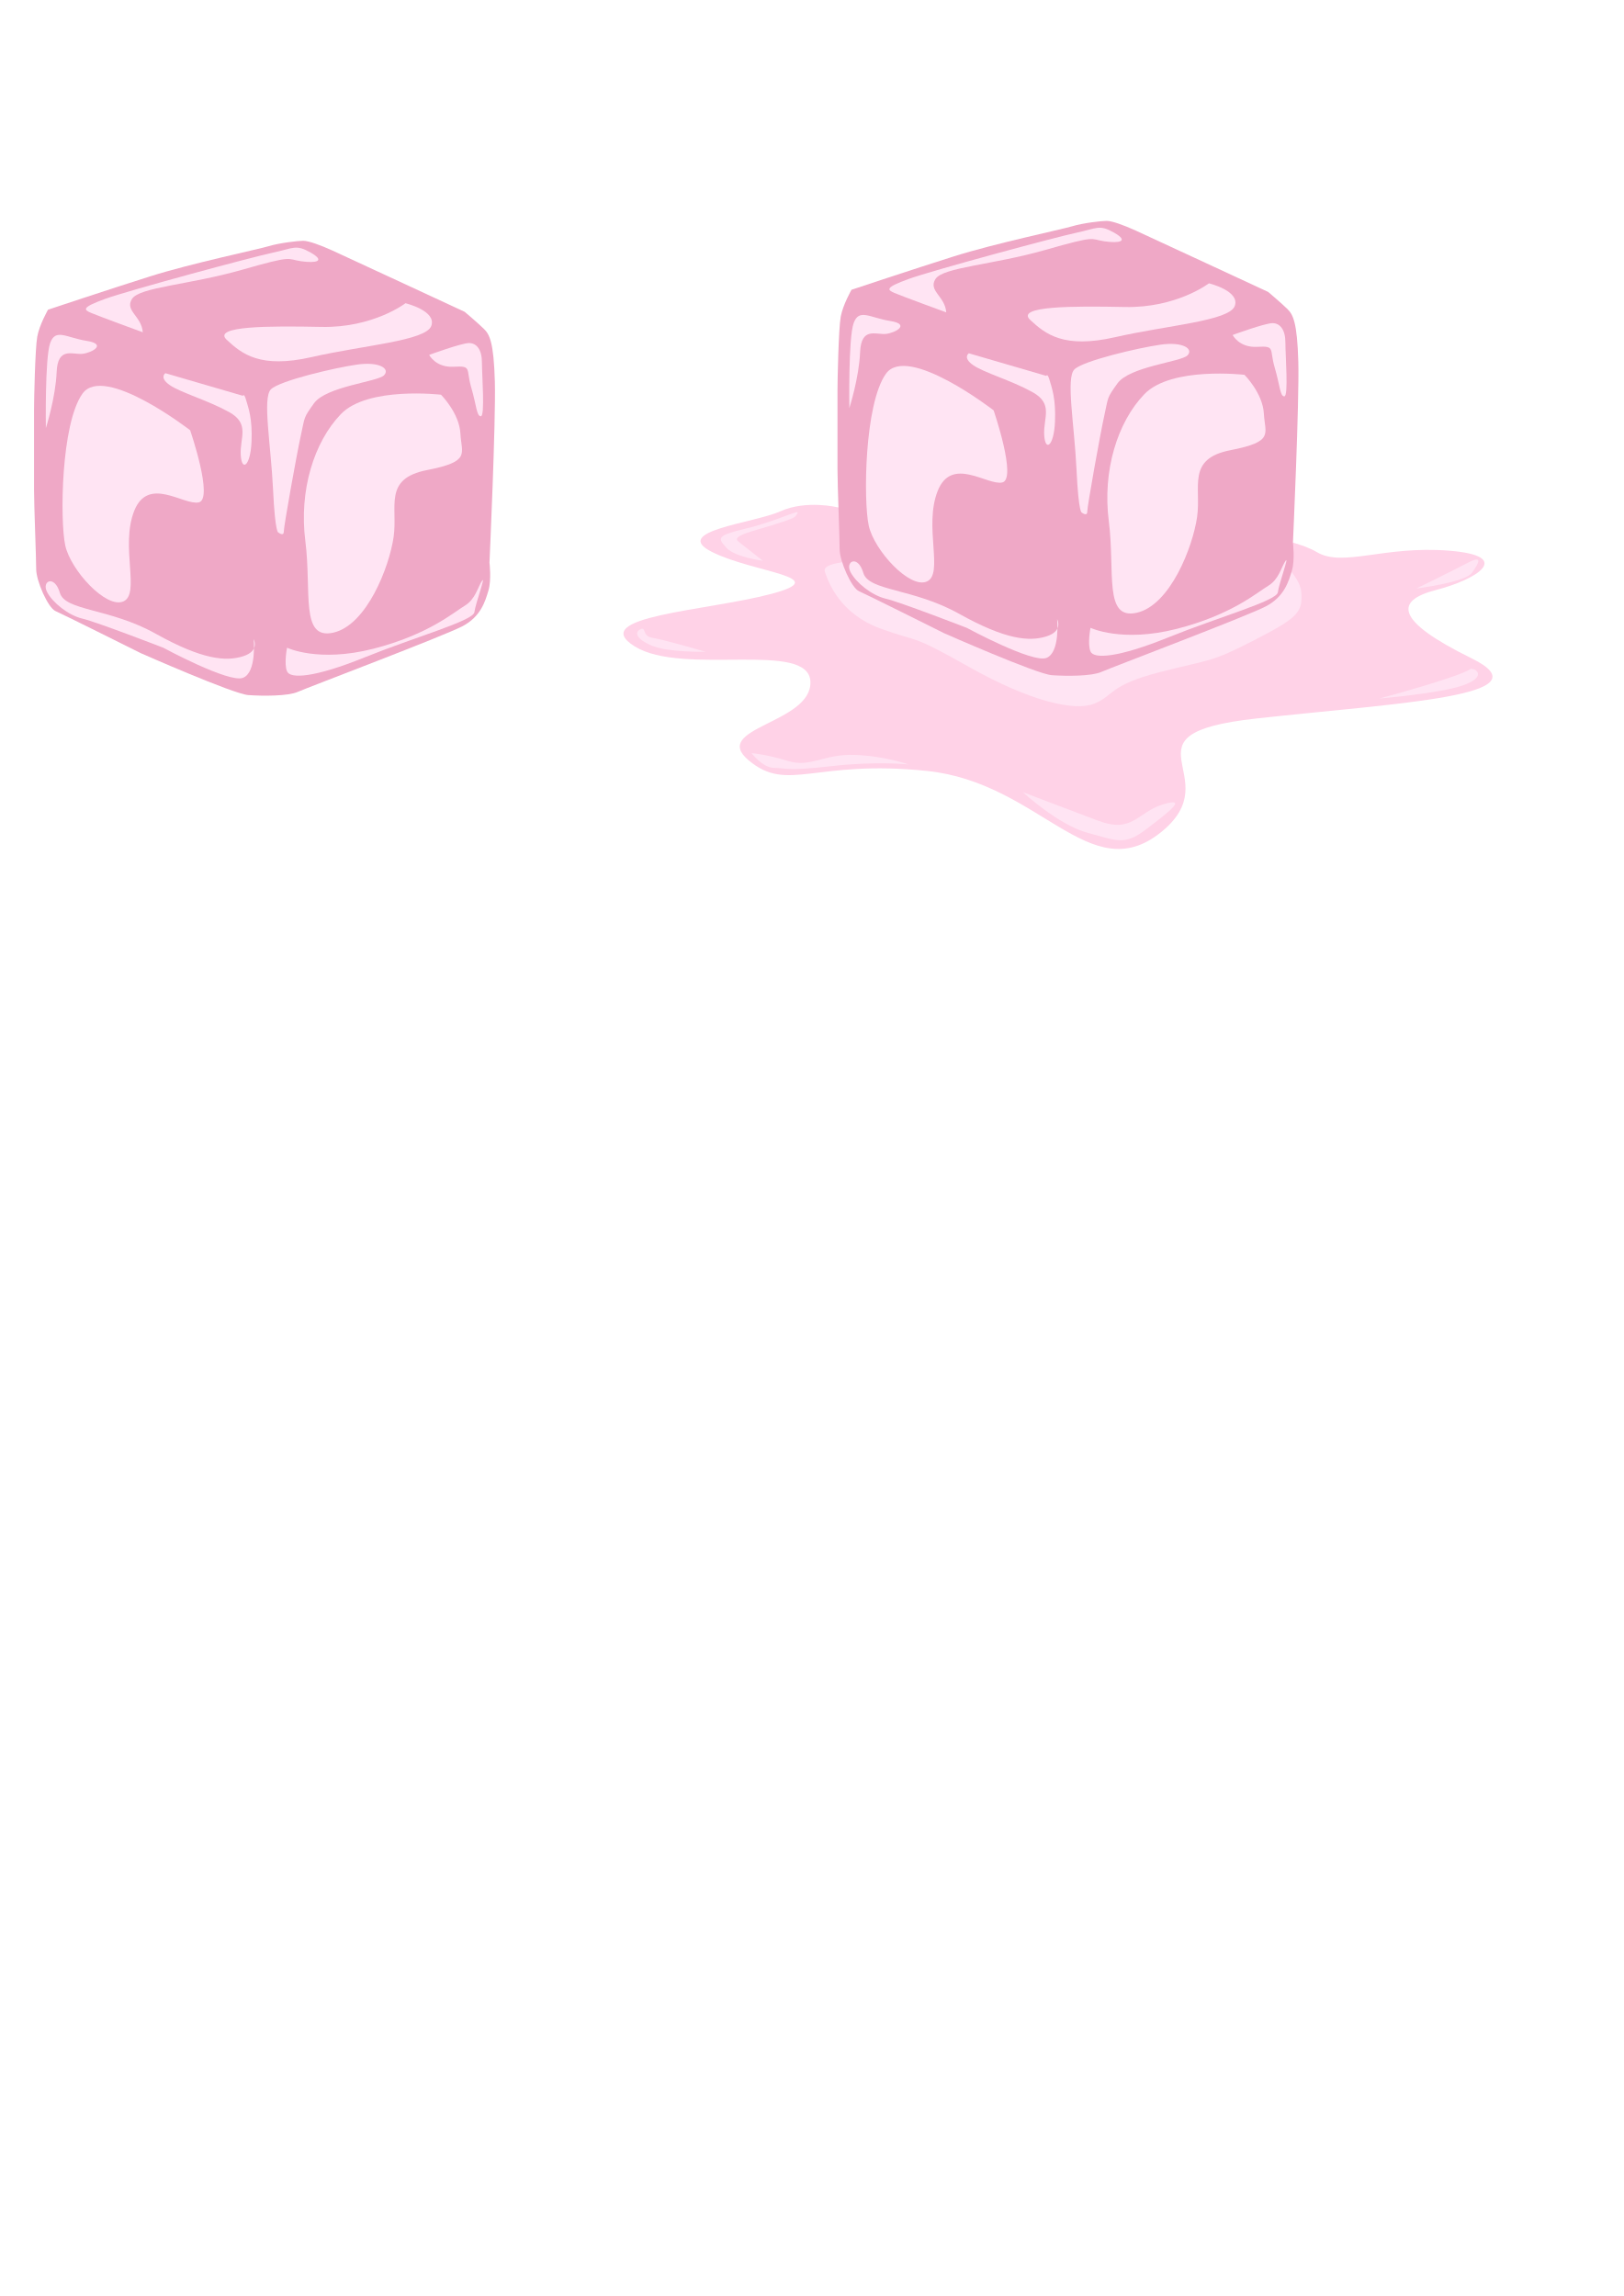
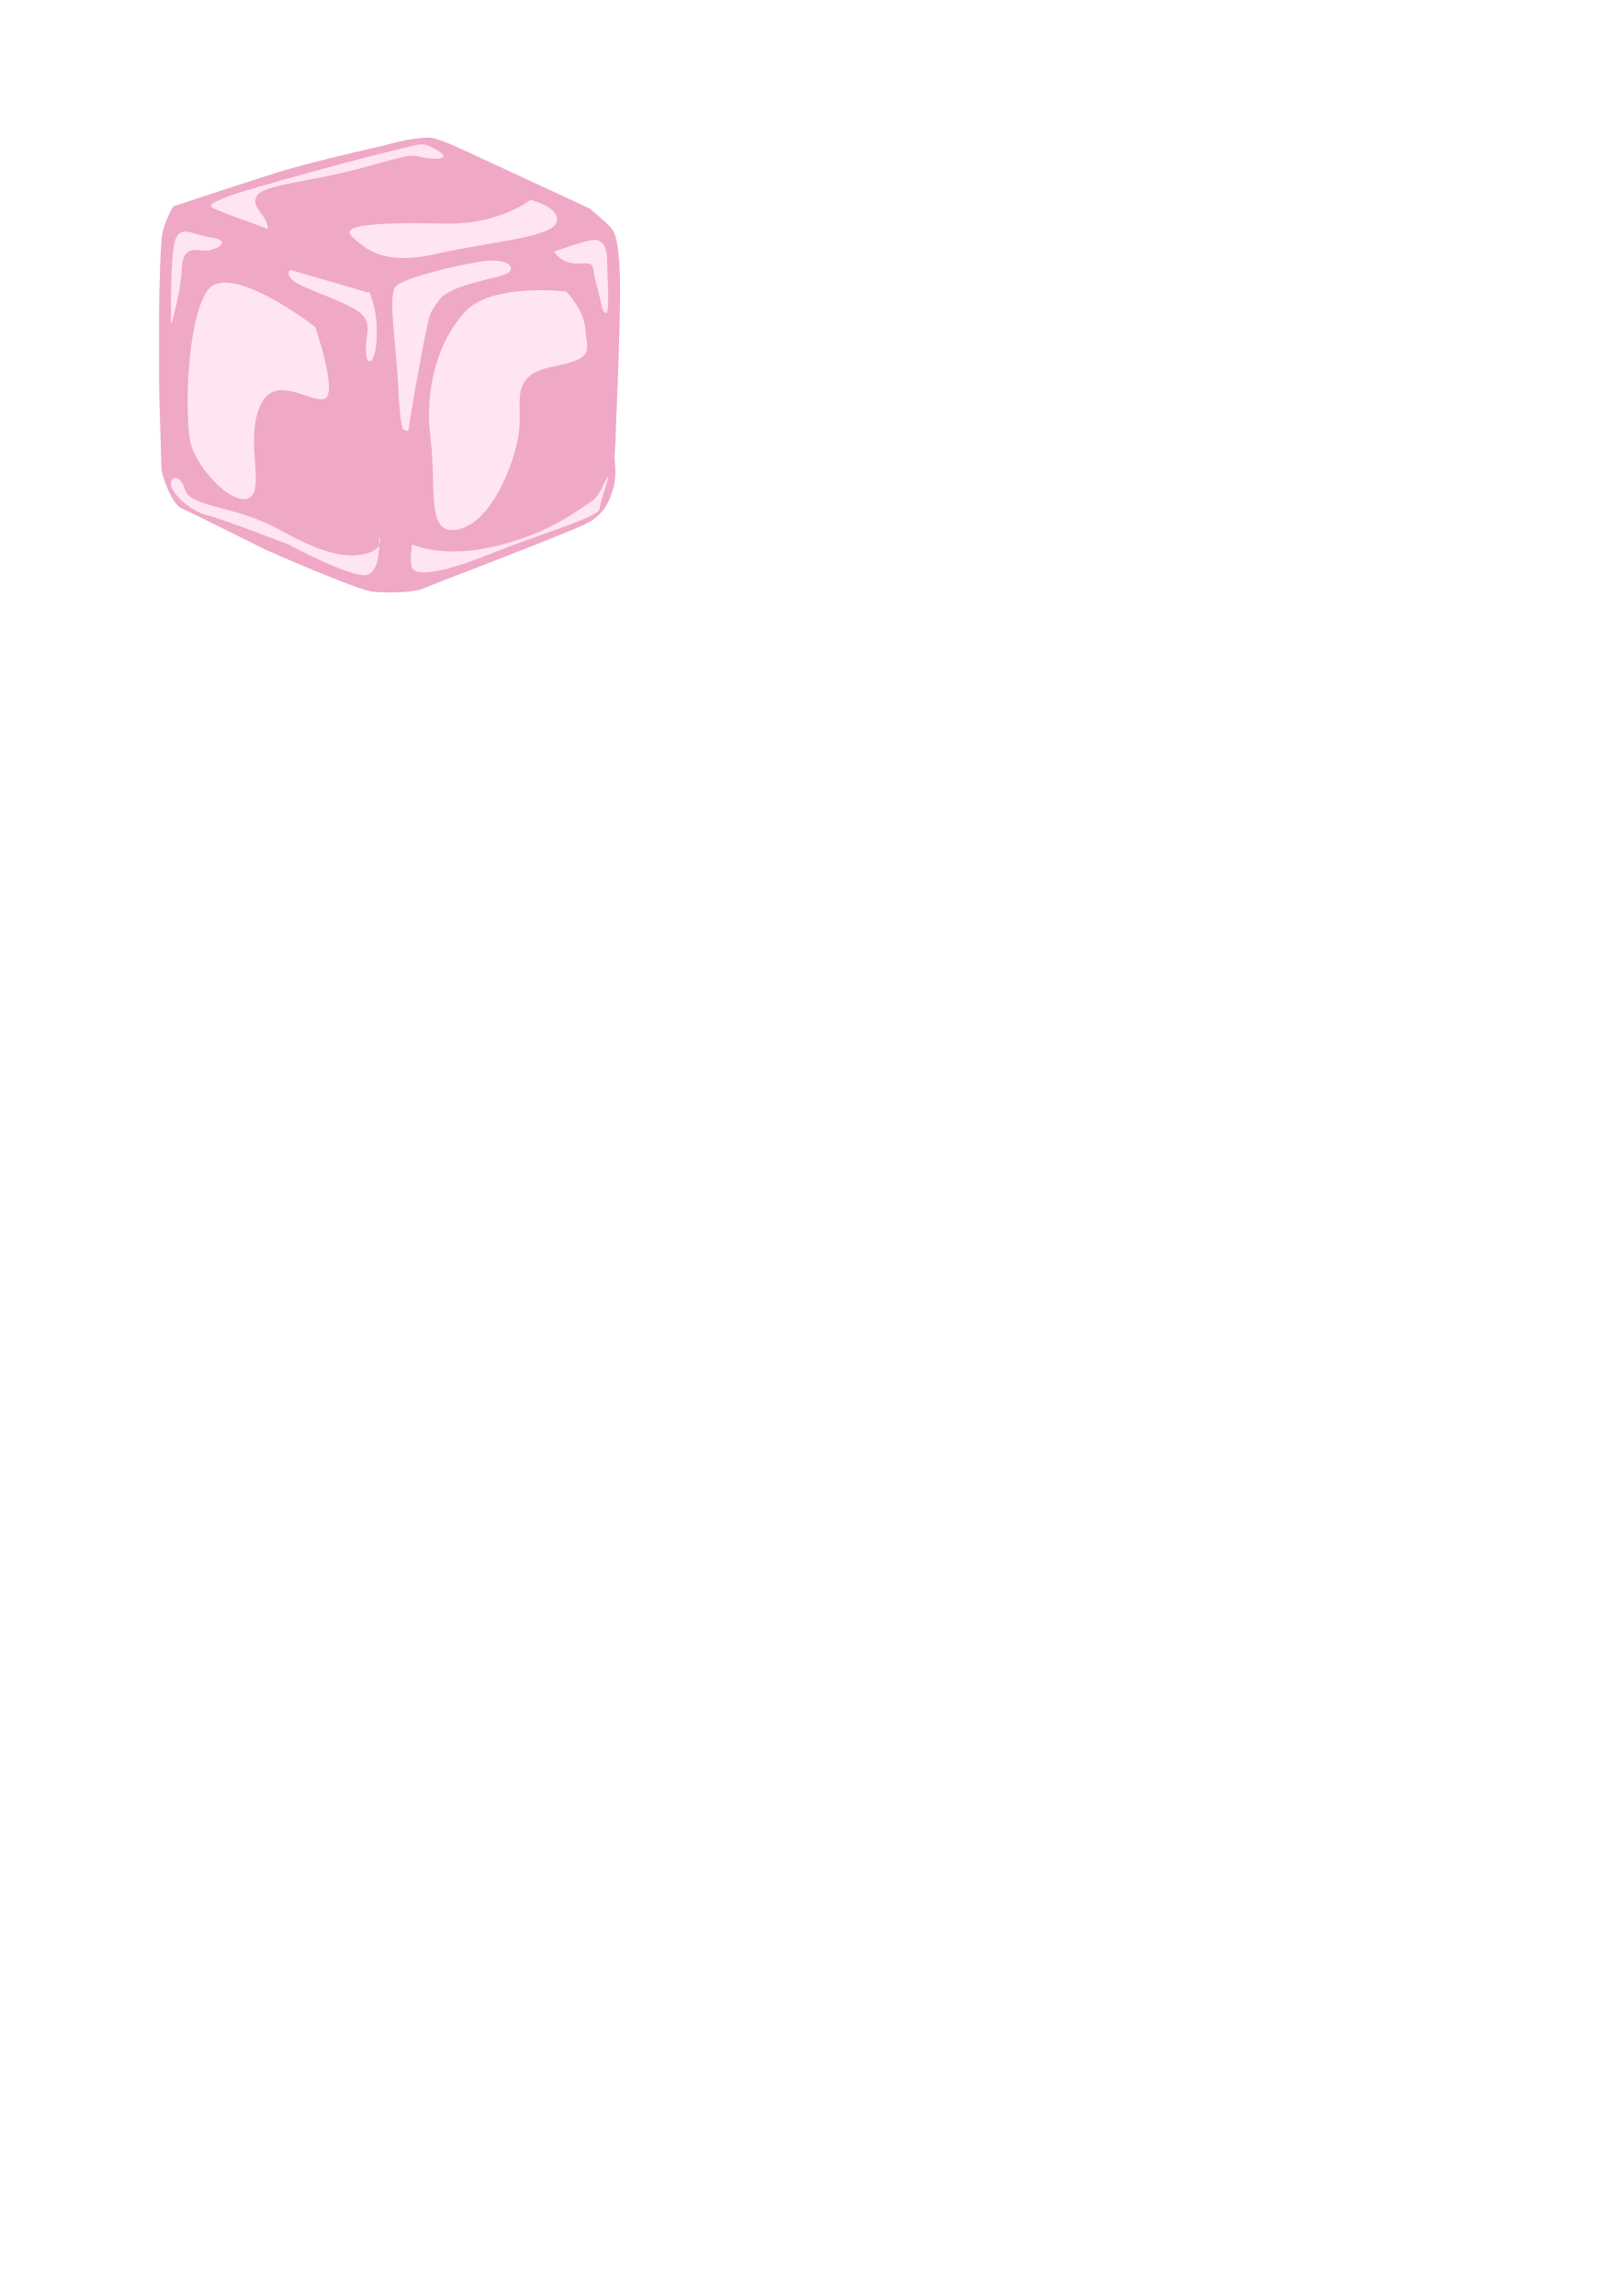
<svg xmlns="http://www.w3.org/2000/svg" width="210mm" height="297mm" viewBox="0 0 210 297" version="1.1" id="svg1" xml:space="preserve">
  <defs id="defs1" />
  <g id="layer1">
-     <g id="g20">
-       <path style="fill:#ffd2e7;stroke:none;stroke-width:0.406;stroke-linecap:round;stroke-linejoin:round;stroke-dasharray:0.811, 1.623" d="m 108.377,65.637 c 0,0 -4.071,-1.018 -7.463,0.509 -3.392,1.526 -14.247,2.544 -8.819,5.258 5.427,2.714 15.943,3.222 7.632,5.427 -8.311,2.205 -23.914,2.883 -17.639,6.784 6.275,3.901 22.557,-0.848 22.727,4.579 0.17,5.427 -13.06,5.936 -7.971,10.176 5.088,4.24 8.48,-0.17 23.066,1.357 14.586,1.526 21.031,15.264 30.19,7.971 9.159,-7.293 -6.106,-12.72 12.381,-14.756 18.487,-2.035 37.822,-2.883 27.815,-7.802 -10.007,-4.919 -9.837,-7.463 -4.579,-8.819 5.258,-1.357 10.176,-4.41 1.696,-5.088 -8.48,-0.678 -13.738,2.205 -17.13,0.17 -3.392,-2.035 -13.06,-3.053 -13.06,-3.053 z" id="path14" />
-       <path style="fill:#ffe4f3;stroke:none;stroke-width:0.406;stroke-linecap:round;stroke-linejoin:round;stroke-dasharray:0.811, 1.623" d="m 112.318,72.594 c 0,0 -6.145,-0.171 -5.633,1.366 0.512,1.536 2.048,5.462 7.169,7.34 5.121,1.878 3.585,0.512 11.437,4.95 7.852,4.438 13.656,5.804 16.216,4.78 2.56,-1.024 1.878,-2.39 8.535,-4.097 6.657,-1.707 6.487,-1.195 12.12,-4.097 5.633,-2.902 6.316,-3.585 6.145,-6.145 -0.171,-2.56 -3.755,-4.95 -3.755,-4.95 z" id="path13" />
-       <g id="g12" transform="translate(45.23303,-12.92607)">
-         <path style="fill:#efa8c6;stroke:none;stroke-width:0.406;stroke-linecap:round;stroke-linejoin:round;stroke-dasharray:0.811, 1.623" d="m 64.893,50.41 c 0,0 7.938,-2.646 13.229,-4.317 5.292,-1.671 13.925,-3.481 15.318,-3.899 1.393,-0.418 3.76,-0.696 4.456,-0.696 0.696,0 2.228,0.557 3.76,1.253 1.532,0.696 17.128,7.938 17.128,7.938 0,0 1.81,1.532 2.507,2.228 0.696,0.696 1.253,1.671 1.393,6.823 0.139,5.152 -0.696,23.395 -0.696,23.395 0,0 0.279,2.228 -0.139,3.621 -0.418,1.393 -0.975,3.342 -3.342,4.595 -2.367,1.253 -20.053,7.937 -21.306,8.495 -1.253,0.557 -4.456,0.557 -6.406,0.418 -1.95,-0.139 -13.925,-5.431 -13.925,-5.431 0,0 -10.026,-5.013 -11.001,-5.431 -0.975,-0.418 -2.507,-3.899 -2.507,-5.431 0,-1.532 -0.279,-8.216 -0.279,-10.305 0,-2.089 0,-9.052 0,-10.305 0,-1.253 0.139,-7.938 0.418,-9.469 0.279,-1.532 1.393,-3.481 1.393,-3.481 z" id="path2" />
-         <path style="fill:#ffe4f3;stroke:none;stroke-width:0.406;stroke-linecap:round;stroke-linejoin:round;stroke-dasharray:0.811, 1.623" d="m 94.693,79.236 c 0,0 -0.418,0.279 -0.696,-5.57 C 93.718,67.817 92.604,61.829 93.718,60.715 c 1.114,-1.114 8.216,-2.785 11.14,-3.203 2.924,-0.418 4.317,0.557 3.481,1.393 -0.836,0.836 -7.488,1.432 -9.052,3.621 -1.393,1.95 -1.15,1.692 -1.671,4.038 -0.557,2.507 -2.228,11.837 -2.228,12.533 0,0.696 -0.696,0.139 -0.696,0.139 z" id="path3" />
-         <path style="fill:#ffe4f3;stroke:none;stroke-width:0.406;stroke-linecap:round;stroke-linejoin:round;stroke-dasharray:0.811, 1.623" d="m 114.189,56.259 c 0,0 4.178,-1.532 5.152,-1.532 0.975,0 1.671,0.836 1.671,2.507 0,1.671 0.418,6.963 -0.139,6.963 -0.557,0 -0.557,-1.393 -1.253,-3.76 -0.696,-2.367 0.139,-2.785 -2.228,-2.646 -2.367,0.139 -3.203,-1.532 -3.203,-1.532 z" id="path4" />
-         <path style="fill:#ffe4f3;stroke:none;stroke-width:0.406;stroke-linecap:round;stroke-linejoin:round;stroke-dasharray:0.811, 1.623" d="m 95.807,94.136 c 0,0 -0.418,2.089 0,3.064 0.418,0.975 3.481,0.836 10.026,-1.81 6.545,-2.646 14.065,-4.735 14.204,-5.849 0.139,-1.114 1.532,-4.874 0.975,-4.038 -0.557,0.836 -0.836,2.367 -2.228,3.203 -1.393,0.836 -4.735,3.76 -11.837,5.57 -7.102,1.81 -11.14,-0.139 -11.14,-0.139 z" id="path5" />
-         <path style="fill:#ffe4f3;stroke:none;stroke-width:0.406;stroke-linecap:round;stroke-linejoin:round;stroke-dasharray:0.811, 1.623" d="m 115.72,61.411 c 0,0 -9.469,-1.114 -12.951,2.507 -3.481,3.621 -5.431,9.887 -4.595,16.432 0.836,6.545 -0.696,12.811 3.621,11.837 4.317,-0.975 7.241,-8.495 7.798,-12.394 0.557,-3.899 -1.393,-7.52 4.317,-8.634 5.709,-1.114 4.456,-2.089 4.317,-4.735 -0.139,-2.646 -2.507,-5.013 -2.507,-5.013 z" id="path6" />
-         <path style="fill:#ffe4f3;stroke:none;stroke-width:0.406;stroke-linecap:round;stroke-linejoin:round;stroke-dasharray:0.811, 1.623" d="m 64.614,65.728 c 0,0 -0.139,-9.052 0.557,-11.001 0.696,-1.95 2.089,-0.696 4.735,-0.279 2.646,0.418 0.696,1.532 -0.557,1.671 -1.253,0.139 -3.203,-0.975 -3.342,2.367 -0.139,3.342 -1.393,7.241 -1.393,7.241 z" id="path7" />
-         <path style="fill:#ffe4f3;stroke:none;stroke-width:0.406;stroke-linecap:round;stroke-linejoin:round;stroke-dasharray:0.811, 1.623" d="m 80.071,58.626 10.026,2.924 c 0,0 0.139,-0.418 0.418,0.557 0.279,0.975 0.836,2.367 0.696,5.431 -0.139,3.064 -1.253,3.899 -1.393,1.671 -0.139,-2.228 1.253,-4.038 -1.532,-5.57 -2.785,-1.532 -6.266,-2.507 -7.659,-3.481 -1.393,-0.975 -0.557,-1.532 -0.557,-1.532 z" id="path8" />
-         <path style="fill:#ffe4f3;stroke:none;stroke-width:0.406;stroke-linecap:round;stroke-linejoin:round;stroke-dasharray:0.811, 1.623" d="m 79.793,94.136 c 0,0 8.495,4.595 10.305,3.899 1.81,-0.696 1.393,-5.013 1.393,-5.013 0,0 0.836,1.532 -1.393,2.228 -2.228,0.696 -5.292,0.418 -11.28,-2.924 -5.988,-3.342 -11.697,-2.924 -12.394,-5.292 -0.696,-2.367 -2.367,-1.532 -1.671,-0.139 0.696,1.393 2.785,3.064 4.595,3.481 1.81,0.418 10.444,3.76 10.444,3.76 z" id="path9" />
-         <path style="fill:#ffe4f3;stroke:none;stroke-width:0.406;stroke-linecap:round;stroke-linejoin:round;stroke-dasharray:0.811, 1.623" d="m 83.274,66.007 c 0,0 -11.14,-8.634 -13.925,-4.735 -2.785,3.899 -2.924,16.432 -2.228,19.635 0.696,3.203 5.292,8.216 7.52,7.241 2.228,-0.975 -0.418,-7.102 1.393,-11.697 1.81,-4.595 6.406,-0.696 8.355,-1.114 1.95,-0.418 -1.114,-9.33 -1.114,-9.33 z" id="path10" />
-         <path style="fill:#ffe4f3;stroke:none;stroke-width:0.406;stroke-linecap:round;stroke-linejoin:round;stroke-dasharray:0.811, 1.623" d="m 111.125,49.575 c 0,0 -4.178,3.203 -10.862,3.064 -6.684,-0.139 -14.204,-0.139 -12.254,1.671 1.95,1.81 4.317,3.76 11.001,2.228 6.684,-1.532 14.761,-2.089 15.457,-4.038 0.696,-1.95 -3.342,-2.924 -3.342,-2.924 z" id="path11" />
-         <path style="fill:#ffe4f3;stroke:none;stroke-width:0.406;stroke-linecap:round;stroke-linejoin:round;stroke-dasharray:0.811, 1.623" d="m 77.147,53.334 c 0,0 -5.709,-2.089 -6.684,-2.507 -0.975,-0.418 -1.253,-0.696 1.81,-1.81 3.064,-1.114 19.078,-5.431 21.724,-5.988 2.646,-0.557 2.924,-1.114 4.874,0 1.95,1.114 0.696,1.393 -1.253,1.114 -1.95,-0.279 -0.836,-0.836 -7.659,1.114 -6.823,1.95 -13.229,2.228 -14.204,3.76 -0.975,1.532 1.253,2.228 1.393,4.317 z" id="path12" />
-       </g>
-       <path style="fill:#ffe4f3;stroke:none;stroke-width:0.406;stroke-linecap:round;stroke-linejoin:round;stroke-dasharray:0.811, 1.623" d="m 91.259,84.308 c 0,0 -4.821,0.112 -6.951,-0.785 -2.13,-0.897 -2.242,-1.794 -1.457,-2.13 0.785,-0.336 0.112,0.897 1.57,1.121 1.457,0.224 6.839,1.794 6.839,1.794 z" id="path15" />
-       <path style="fill:#ffe4f3;stroke:none;stroke-width:0.406;stroke-linecap:round;stroke-linejoin:round;stroke-dasharray:0.811, 1.623" d="m 97.201,97.425 c 0,0 1.457,1.906 2.915,1.906 1.457,0 1.57,0.448 7.399,-0.224 5.83,-0.673 9.978,-0.224 9.978,-0.224 0,0 -3.139,-1.121 -7.063,-1.233 -3.924,-0.112 -5.606,1.682 -8.52,0.785 -2.915,-0.897 -4.709,-1.009 -4.709,-1.009 z" id="path16" />
-       <path style="fill:#ffe4f3;stroke:none;stroke-width:0.406;stroke-linecap:round;stroke-linejoin:round;stroke-dasharray:0.811, 1.623" d="m 132.292,102.47 c 0,0 4.597,4.26 8.408,5.269 3.812,1.009 4.709,1.682 7.511,-0.448 2.803,-2.13 5.606,-4.26 2.242,-3.251 -3.363,1.009 -3.924,3.812 -8.408,2.13 -4.484,-1.682 -9.754,-3.7 -9.754,-3.7 z" id="path17" />
-       <path style="fill:#ffe4f3;stroke:none;stroke-width:0.406;stroke-linecap:round;stroke-linejoin:round;stroke-dasharray:0.811, 1.623" d="m 178.37,90.362 c 0,0 7.848,-0.673 10.763,-1.682 2.915,-1.009 2.018,-2.018 1.345,-2.13 -0.673,-0.112 0.673,-0.112 -3.363,1.233 -4.036,1.345 -8.745,2.579 -8.745,2.579 z" id="path18" />
-       <path style="fill:#ffe4f3;stroke:none;stroke-width:0.406;stroke-linecap:round;stroke-linejoin:round;stroke-dasharray:0.811, 1.623" d="m 183.19,76.124 c 0,0 6.278,-0.785 7.175,-2.018 0.897,-1.233 1.457,-2.354 -0.448,-1.345 -1.906,1.009 -6.727,3.363 -6.727,3.363 z" id="path19" />
-       <path style="fill:#ffe4f3;stroke:none;stroke-width:0.406;stroke-linecap:round;stroke-linejoin:round;stroke-dasharray:0.811, 1.623" d="m 98.658,72.536 c 0,0 -3.588,-0.448 -4.709,-1.682 -1.121,-1.233 -1.345,-1.57 2.466,-2.466 3.812,-0.897 7.063,-2.579 6.727,-2.018 -0.336,0.561 -0.112,0.561 -2.915,1.457 -2.803,0.897 -5.718,1.457 -4.709,2.242 1.009,0.785 3.139,2.466 3.139,2.466 z" id="path20" />
-     </g>
-     <g id="g12-9" transform="translate(-58.68193,-10.35147)">
+     <g id="g12-9" transform="translate(-42.49868,-23.70907)">
      <path style="fill:#efa8c6;stroke:none;stroke-width:0.406;stroke-linecap:round;stroke-linejoin:round;stroke-dasharray:0.811, 1.623" d="m 64.893,50.41 c 0,0 7.938,-2.646 13.229,-4.317 5.292,-1.671 13.925,-3.481 15.318,-3.899 1.393,-0.418 3.76,-0.696 4.456,-0.696 0.696,0 2.228,0.557 3.76,1.253 1.532,0.696 17.128,7.938 17.128,7.938 0,0 1.81,1.532 2.507,2.228 0.696,0.696 1.253,1.671 1.393,6.823 0.139,5.152 -0.696,23.395 -0.696,23.395 0,0 0.279,2.228 -0.139,3.621 -0.418,1.393 -0.975,3.342 -3.342,4.595 -2.367,1.253 -20.053,7.937 -21.306,8.495 -1.253,0.557 -4.456,0.557 -6.406,0.418 -1.95,-0.139 -13.925,-5.431 -13.925,-5.431 0,0 -10.026,-5.013 -11.001,-5.431 -0.975,-0.418 -2.507,-3.899 -2.507,-5.431 0,-1.532 -0.279,-8.216 -0.279,-10.305 0,-2.089 0,-9.052 0,-10.305 0,-1.253 0.139,-7.938 0.418,-9.469 0.279,-1.532 1.393,-3.481 1.393,-3.481 z" id="path2-2" />
      <path style="fill:#ffe4f3;stroke:none;stroke-width:0.406;stroke-linecap:round;stroke-linejoin:round;stroke-dasharray:0.811, 1.623" d="m 94.693,79.236 c 0,0 -0.418,0.279 -0.696,-5.57 C 93.718,67.817 92.604,61.829 93.718,60.715 c 1.114,-1.114 8.216,-2.785 11.14,-3.203 2.924,-0.418 4.317,0.557 3.481,1.393 -0.836,0.836 -7.488,1.432 -9.052,3.621 -1.393,1.95 -1.15,1.692 -1.671,4.038 -0.557,2.507 -2.228,11.837 -2.228,12.533 0,0.696 -0.696,0.139 -0.696,0.139 z" id="path3-0" />
      <path style="fill:#ffe4f3;stroke:none;stroke-width:0.406;stroke-linecap:round;stroke-linejoin:round;stroke-dasharray:0.811, 1.623" d="m 114.189,56.259 c 0,0 4.178,-1.532 5.152,-1.532 0.975,0 1.671,0.836 1.671,2.507 0,1.671 0.418,6.963 -0.139,6.963 -0.557,0 -0.557,-1.393 -1.253,-3.76 -0.696,-2.367 0.139,-2.785 -2.228,-2.646 -2.367,0.139 -3.203,-1.532 -3.203,-1.532 z" id="path4-2" />
      <path style="fill:#ffe4f3;stroke:none;stroke-width:0.406;stroke-linecap:round;stroke-linejoin:round;stroke-dasharray:0.811, 1.623" d="m 95.807,94.136 c 0,0 -0.418,2.089 0,3.064 0.418,0.975 3.481,0.836 10.026,-1.81 6.545,-2.646 14.065,-4.735 14.204,-5.849 0.139,-1.114 1.532,-4.874 0.975,-4.038 -0.557,0.836 -0.836,2.367 -2.228,3.203 -1.393,0.836 -4.735,3.76 -11.837,5.57 -7.102,1.81 -11.14,-0.139 -11.14,-0.139 z" id="path5-3" />
      <path style="fill:#ffe4f3;stroke:none;stroke-width:0.406;stroke-linecap:round;stroke-linejoin:round;stroke-dasharray:0.811, 1.623" d="m 115.72,61.411 c 0,0 -9.469,-1.114 -12.951,2.507 -3.481,3.621 -5.431,9.887 -4.595,16.432 0.836,6.545 -0.696,12.811 3.621,11.837 4.317,-0.975 7.241,-8.495 7.798,-12.394 0.557,-3.899 -1.393,-7.52 4.317,-8.634 5.709,-1.114 4.456,-2.089 4.317,-4.735 -0.139,-2.646 -2.507,-5.013 -2.507,-5.013 z" id="path6-7" />
      <path style="fill:#ffe4f3;stroke:none;stroke-width:0.406;stroke-linecap:round;stroke-linejoin:round;stroke-dasharray:0.811, 1.623" d="m 64.614,65.728 c 0,0 -0.139,-9.052 0.557,-11.001 0.696,-1.95 2.089,-0.696 4.735,-0.279 2.646,0.418 0.696,1.532 -0.557,1.671 -1.253,0.139 -3.203,-0.975 -3.342,2.367 -0.139,3.342 -1.393,7.241 -1.393,7.241 z" id="path7-5" />
      <path style="fill:#ffe4f3;stroke:none;stroke-width:0.406;stroke-linecap:round;stroke-linejoin:round;stroke-dasharray:0.811, 1.623" d="m 80.071,58.626 10.026,2.924 c 0,0 0.139,-0.418 0.418,0.557 0.279,0.975 0.836,2.367 0.696,5.431 -0.139,3.064 -1.253,3.899 -1.393,1.671 -0.139,-2.228 1.253,-4.038 -1.532,-5.57 -2.785,-1.532 -6.266,-2.507 -7.659,-3.481 -1.393,-0.975 -0.557,-1.532 -0.557,-1.532 z" id="path8-9" />
      <path style="fill:#ffe4f3;stroke:none;stroke-width:0.406;stroke-linecap:round;stroke-linejoin:round;stroke-dasharray:0.811, 1.623" d="m 79.793,94.136 c 0,0 8.495,4.595 10.305,3.899 1.81,-0.696 1.393,-5.013 1.393,-5.013 0,0 0.836,1.532 -1.393,2.228 -2.228,0.696 -5.292,0.418 -11.28,-2.924 -5.988,-3.342 -11.697,-2.924 -12.394,-5.292 -0.696,-2.367 -2.367,-1.532 -1.671,-0.139 0.696,1.393 2.785,3.064 4.595,3.481 1.81,0.418 10.444,3.76 10.444,3.76 z" id="path9-2" />
      <path style="fill:#ffe4f3;stroke:none;stroke-width:0.406;stroke-linecap:round;stroke-linejoin:round;stroke-dasharray:0.811, 1.623" d="m 83.274,66.007 c 0,0 -11.14,-8.634 -13.925,-4.735 -2.785,3.899 -2.924,16.432 -2.228,19.635 0.696,3.203 5.292,8.216 7.52,7.241 2.228,-0.975 -0.418,-7.102 1.393,-11.697 1.81,-4.595 6.406,-0.696 8.355,-1.114 1.95,-0.418 -1.114,-9.33 -1.114,-9.33 z" id="path10-2" />
      <path style="fill:#ffe4f3;stroke:none;stroke-width:0.406;stroke-linecap:round;stroke-linejoin:round;stroke-dasharray:0.811, 1.623" d="m 111.125,49.575 c 0,0 -4.178,3.203 -10.862,3.064 -6.684,-0.139 -14.204,-0.139 -12.254,1.671 1.95,1.81 4.317,3.76 11.001,2.228 6.684,-1.532 14.761,-2.089 15.457,-4.038 0.696,-1.95 -3.342,-2.924 -3.342,-2.924 z" id="path11-8" />
      <path style="fill:#ffe4f3;stroke:none;stroke-width:0.406;stroke-linecap:round;stroke-linejoin:round;stroke-dasharray:0.811, 1.623" d="m 77.147,53.334 c 0,0 -5.709,-2.089 -6.684,-2.507 -0.975,-0.418 -1.253,-0.696 1.81,-1.81 3.064,-1.114 19.078,-5.431 21.724,-5.988 2.646,-0.557 2.924,-1.114 4.874,0 1.95,1.114 0.696,1.393 -1.253,1.114 -1.95,-0.279 -0.836,-0.836 -7.659,1.114 -6.823,1.95 -13.229,2.228 -14.204,3.76 -0.975,1.532 1.253,2.228 1.393,4.317 z" id="path12-9" />
    </g>
  </g>
</svg>
